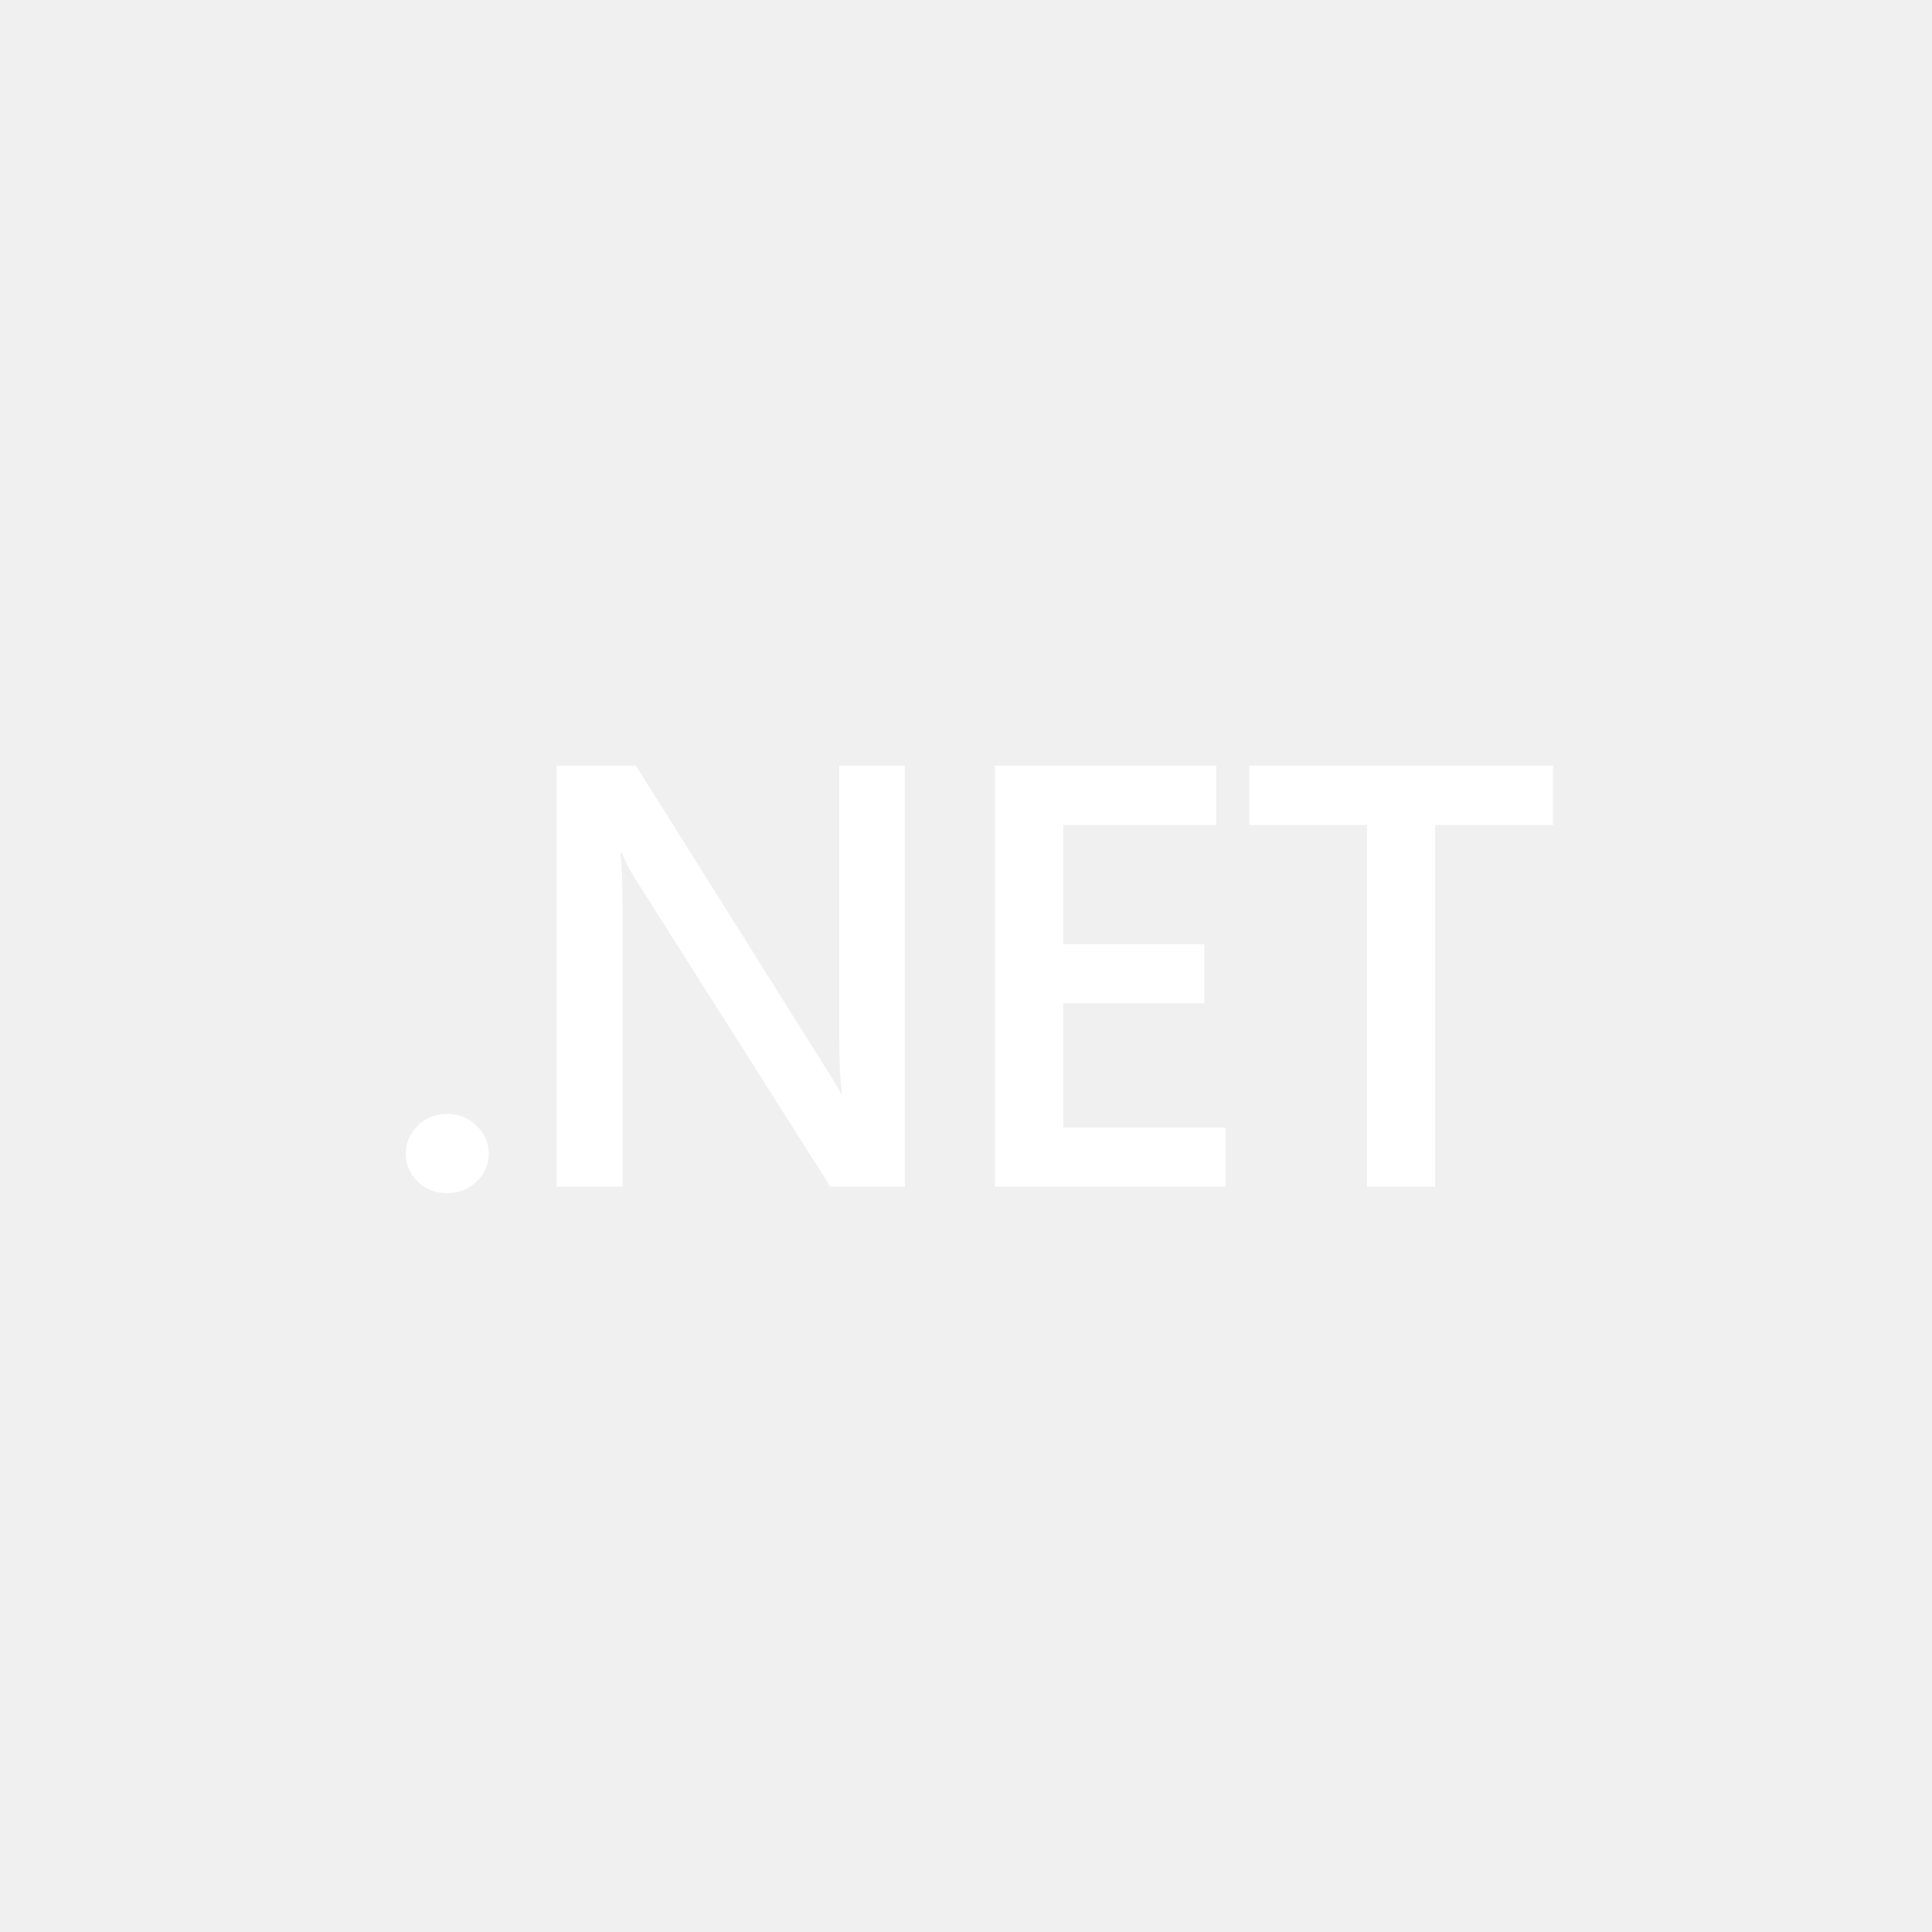
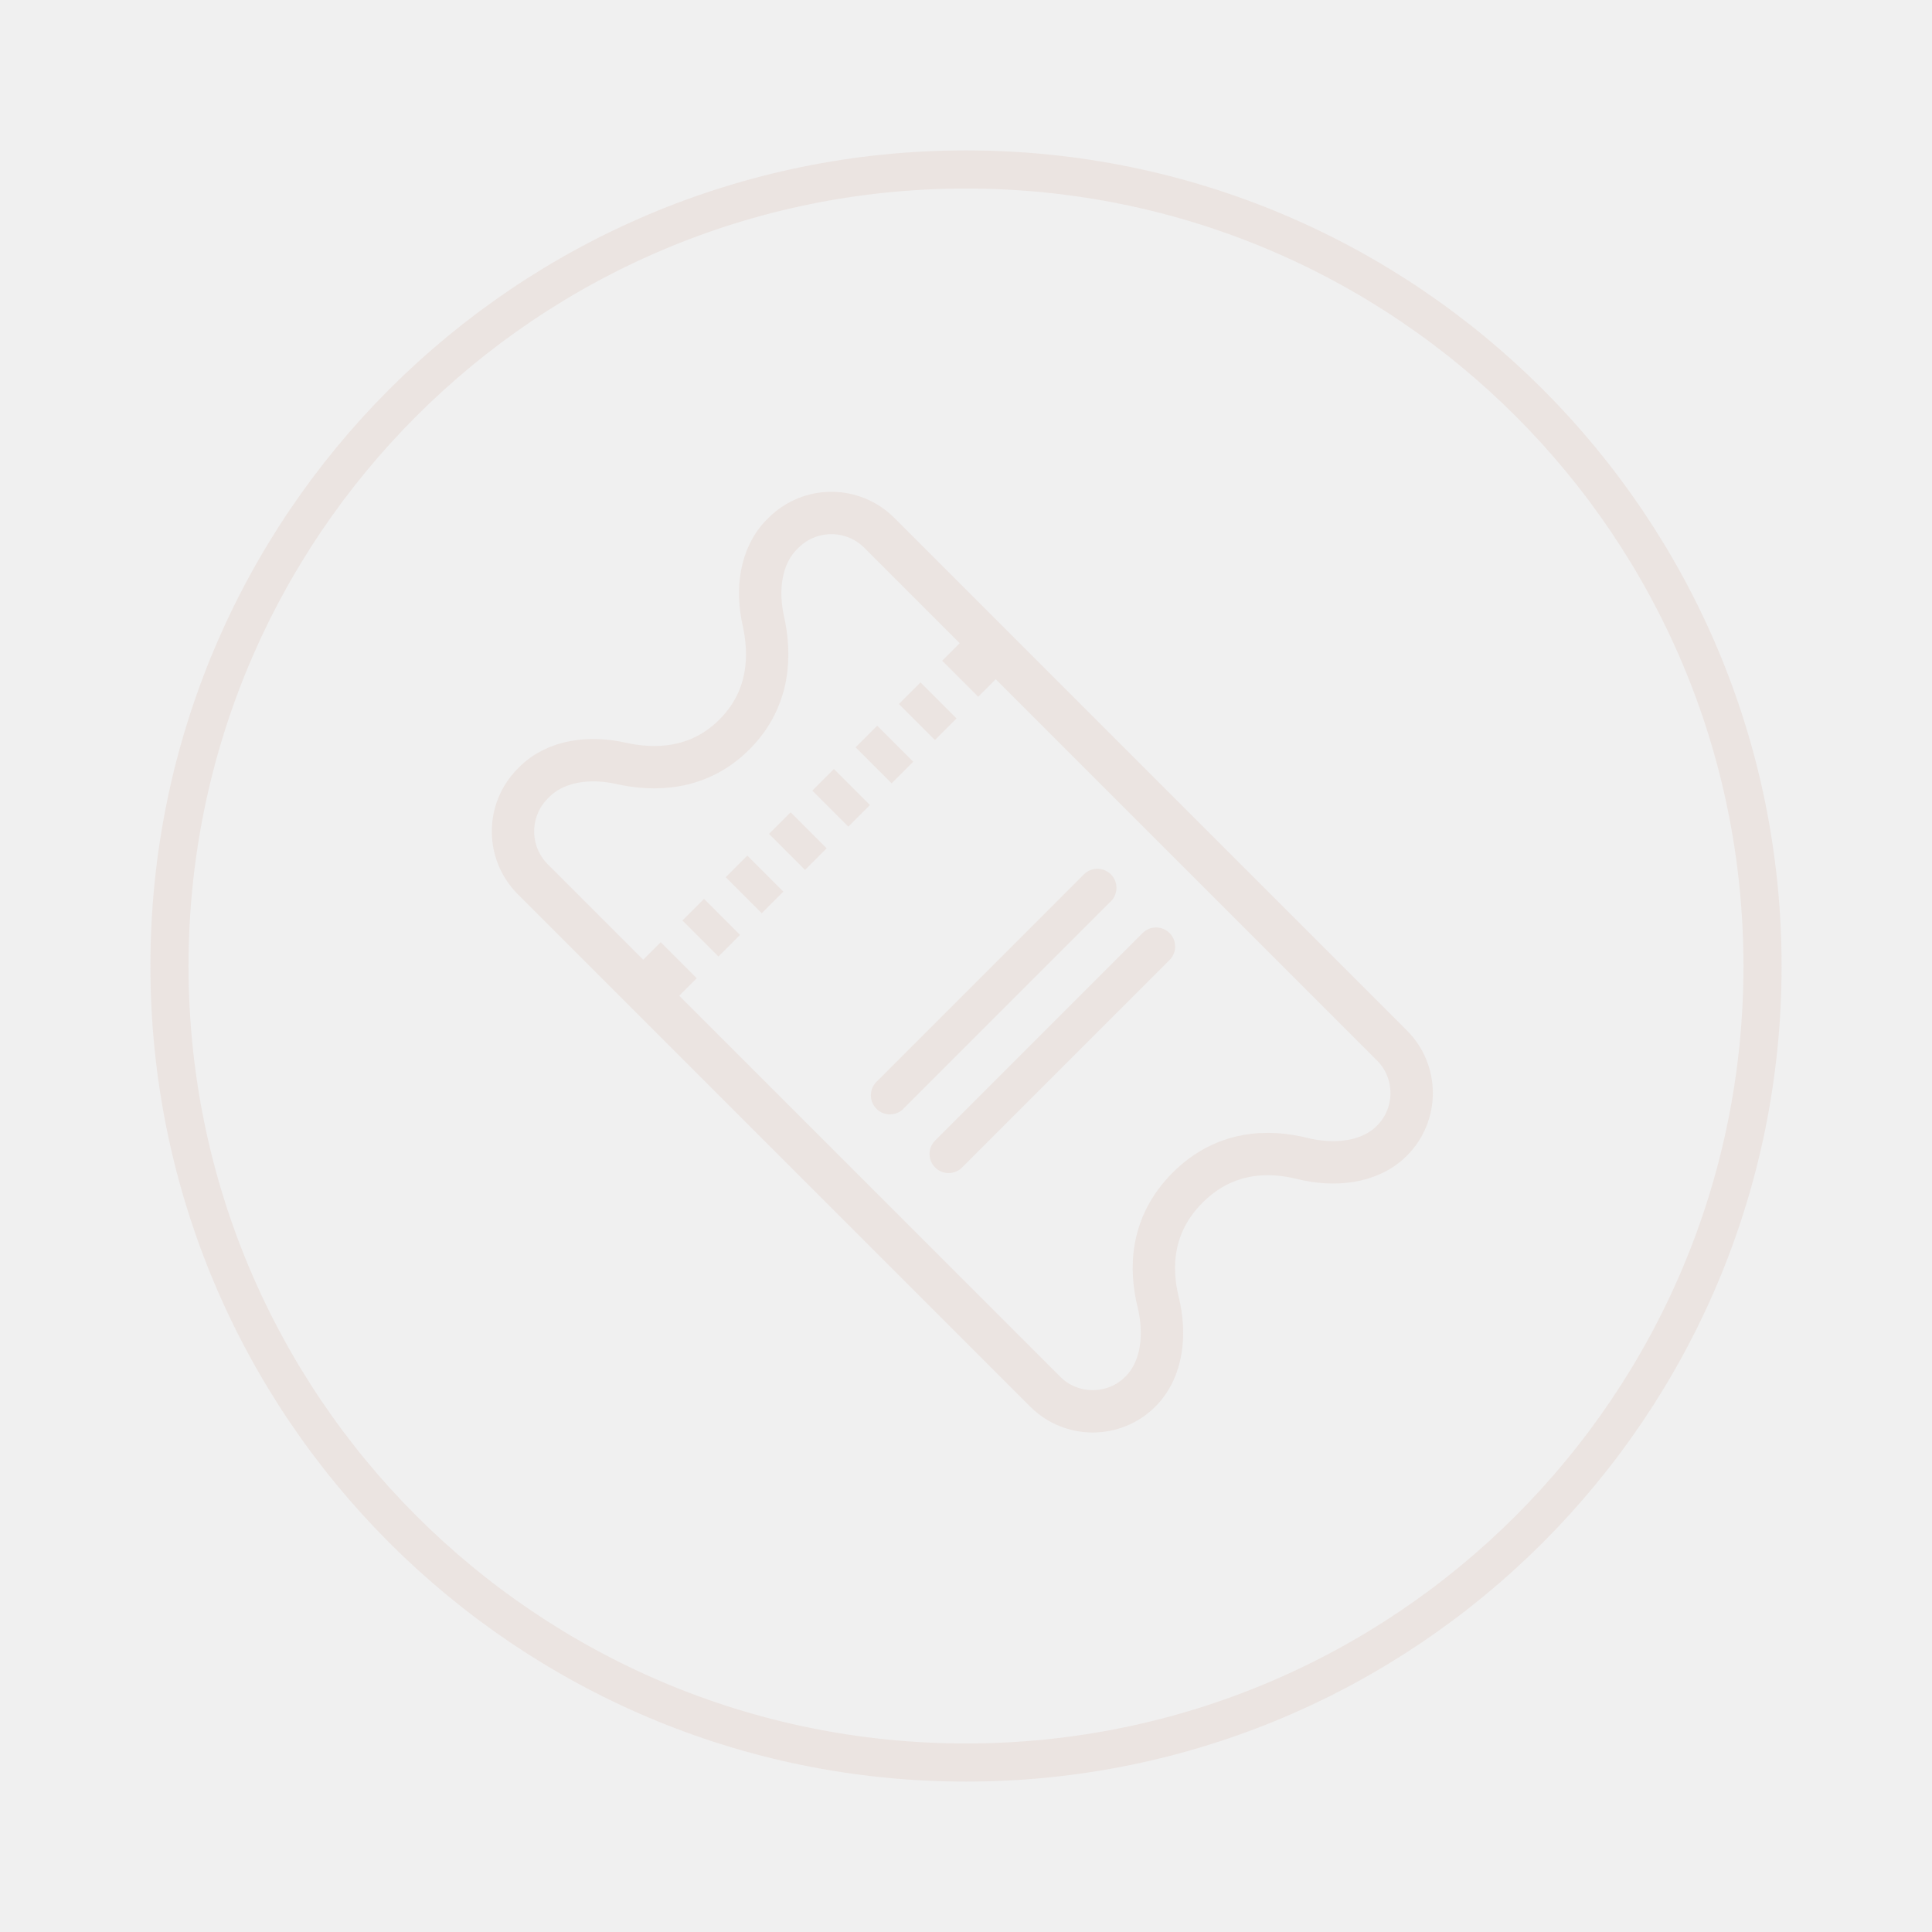
- <svg xmlns="http://www.w3.org/2000/svg" width="456" height="456" viewBox="0 0 456 456" version="1.1" xml:space="preserve" style="fill-rule:evenodd;clip-rule:evenodd;stroke-linejoin:round;stroke-miterlimit:2;">
-   <path d="m 105.5,281.609 c -2.703,0 -5.001,-0.9 -6.893,-2.702 -1.892,-1.848 -2.838,-4.042 -2.838,-6.582 0,-2.587 0.946,-4.804 2.838,-6.652 1.892,-1.848 4.19,-2.772 6.893,-2.772 2.748,0 5.068,0.924 6.96,2.772 1.937,1.848 2.906,4.064 2.906,6.652 0,2.54 -0.968,4.734 -2.906,6.582 -1.892,1.802 -4.212,2.702 -6.96,2.702 z" style="fill:#ffffff;fill-rule:nonzero;stroke-width:0.838" />
-   <path d="M 213.561,280.084 H 195.99 L 149.7,207.054 c -1.171,-1.848 -2.14,-3.765 -2.906,-5.751 h -0.406 c 0.361,2.125 0.541,6.675 0.541,13.65 v 65.132 h -15.543 v -99.36 h 18.719 l 44.737,71.298 c 1.892,2.957 3.109,4.989 3.649,6.098 h 0.27 c -0.45,-2.632 -0.676,-7.09 -0.676,-13.373 v -64.023 h 15.476 z" style="fill:#ffffff;fill-rule:nonzero;stroke-width:0.838" />
-   <path d="m 289.251,280.084 h -54.401 v -99.36 h 52.238 v 13.997 h -36.154 v 28.131 h 33.316 v 13.927 h -33.316 v 29.378 h 38.316 z" style="fill:#ffffff;fill-rule:nonzero;stroke-width:0.838" />
-   <path d="M 366.565,194.721 H 338.722 v 85.363 h -16.084 v -85.363 h -27.775 v -13.997 h 71.701 z" style="fill:#ffffff;fill-rule:nonzero;stroke-width:0.838" />
+ <svg xmlns="http://www.w3.org/2000/svg" width="456" height="456" viewBox="0 0 456 456" fill="none">
+   <path d="M328.529 246.75L207.544 125.765C201.311 119.532 191.21 119.515 184.956 125.726L184.607 126.072C179.403 131.241 178.548 139.336 180.155 146.493C181.922 154.363 181.861 164.836 173.349 173.349C164.836 181.862 154.363 181.922 146.493 180.155C139.336 178.548 131.241 179.403 126.072 184.607L125.726 184.956C119.515 191.21 119.532 201.311 125.765 207.544L246.672 328.451C252.898 334.677 262.998 334.659 269.203 328.412C274.518 323.059 275.15 314.645 273.354 307.318C271.438 299.505 271.486 289.138 280.312 280.312C289.128 271.496 299.522 271.478 307.37 273.424C314.739 275.252 323.217 274.59 328.568 269.203C334.742 262.986 334.725 252.946 328.529 246.75Z" stroke="#EBE4E1" stroke-width="10" stroke-linecap="round" />
+   <path d="M223.896 272.371L272.863 223.405" stroke="#EBE4E1" stroke-width="9" stroke-linecap="round" />
+   <path d="M210.047 258.521L259.013 209.555" stroke="#EBE4E1" stroke-width="9" stroke-linecap="round" />
+   <rect x="150.849" y="227.48" width="7.213" height="12.022" transform="rotate(-45 150.849 227.48)" fill="#EBE4E1" />
+   <rect x="161.068" y="217.262" width="7.213" height="12.022" transform="rotate(-45 161.068 217.262)" fill="#EBE4E1" />
+   <rect x="171.286" y="207.043" width="7.213" height="12.022" transform="rotate(-45 171.286 207.043)" fill="#EBE4E1" />
+   <rect x="181.505" y="196.824" width="7.213" height="12.022" transform="rotate(-45 181.505 196.824)" fill="#EBE4E1" />
+   <rect x="191.724" y="186.606" width="7.213" height="12.022" transform="rotate(-45 191.724 186.606)" fill="#EBE4E1" />
+   <rect x="201.942" y="176.387" width="7.213" height="12.022" transform="rotate(-45 201.942 176.387)" fill="#EBE4E1" />
+   <rect x="212.161" y="166.168" width="7.213" height="12.022" transform="rotate(-45 212.161 166.168)" fill="#EBE4E1" />
+   <rect x="222.38" y="155.95" width="7.213" height="12.022" transform="rotate(-45 222.38 155.95)" fill="#EBE4E1" />
+   <circle cx="228" cy="228" r="188" stroke="#EBE4E1" stroke-width="9" />
</svg>
